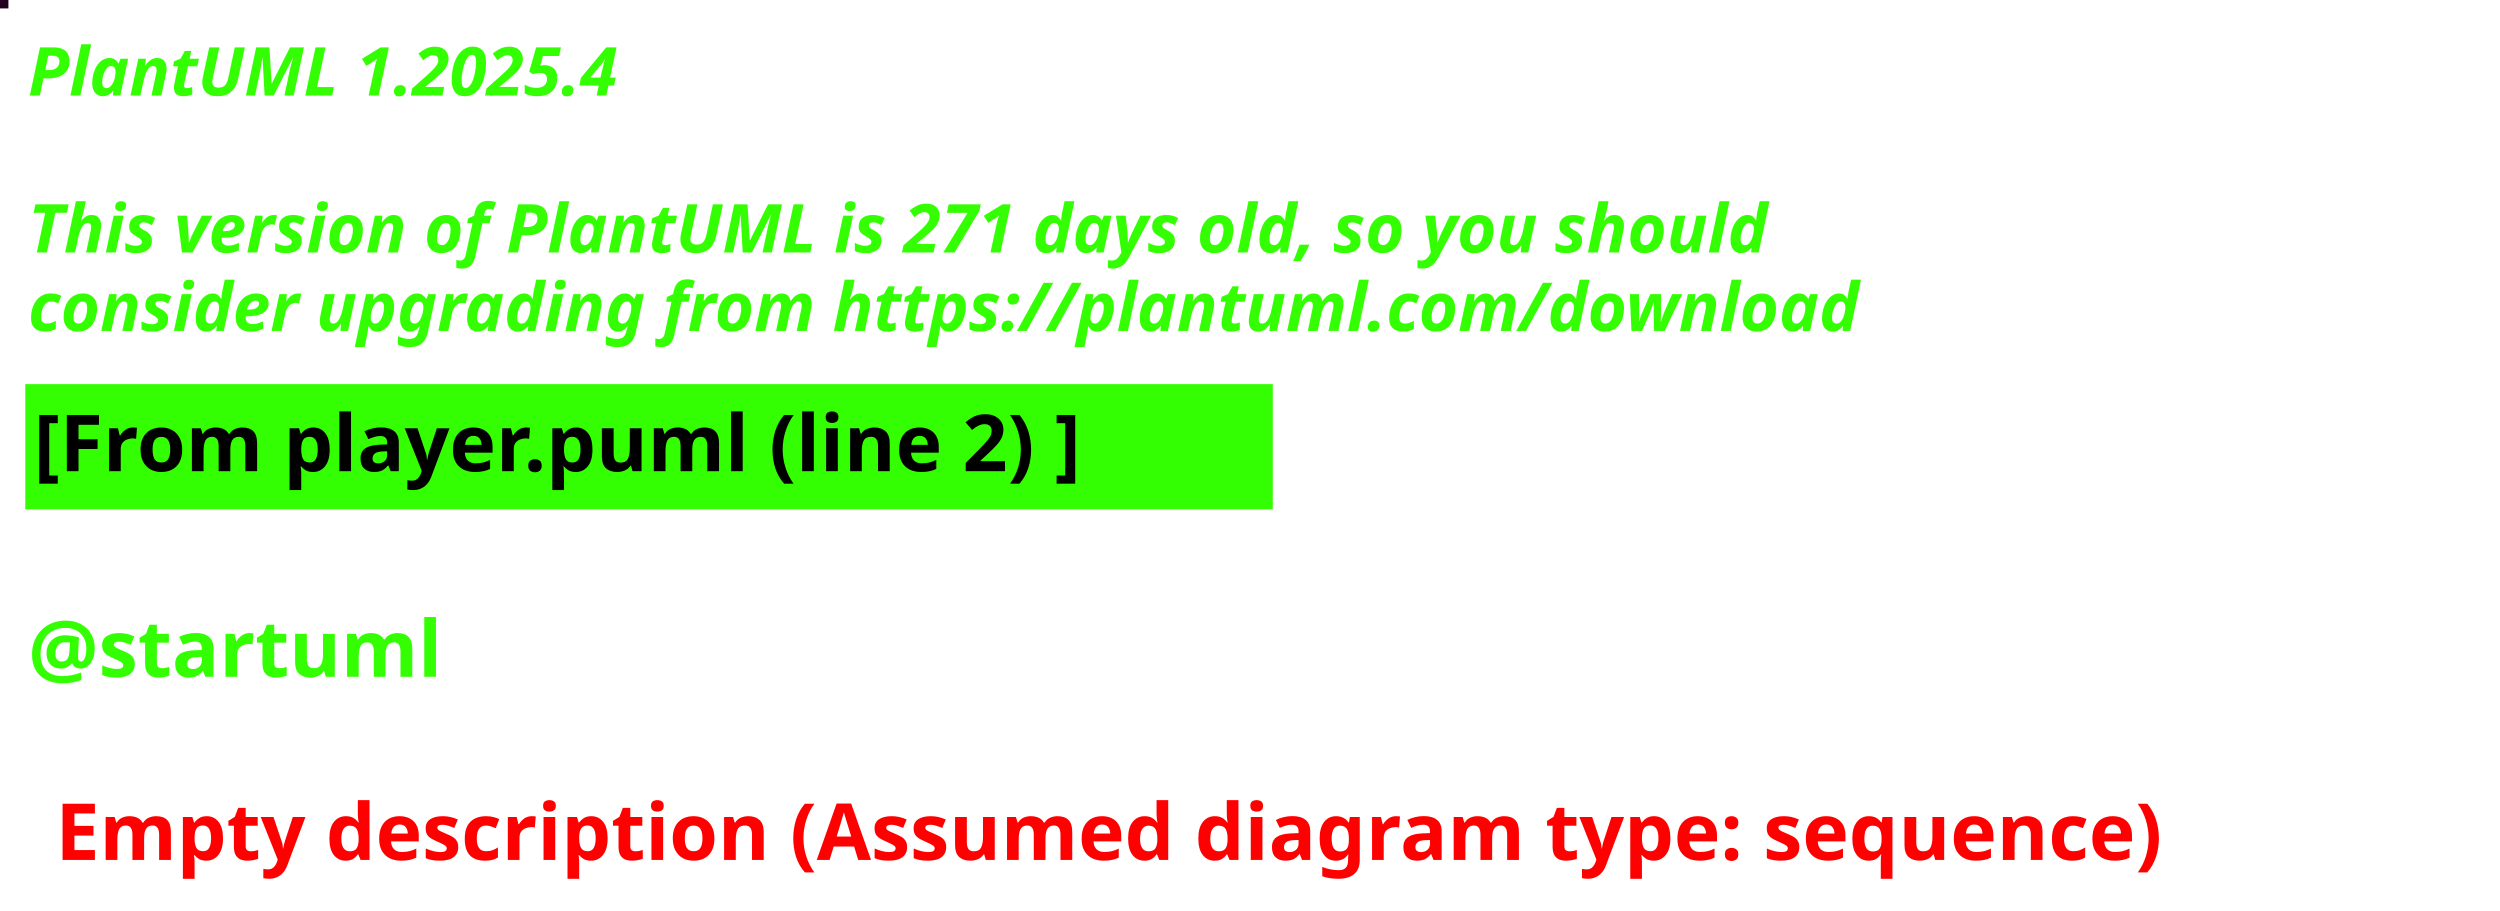
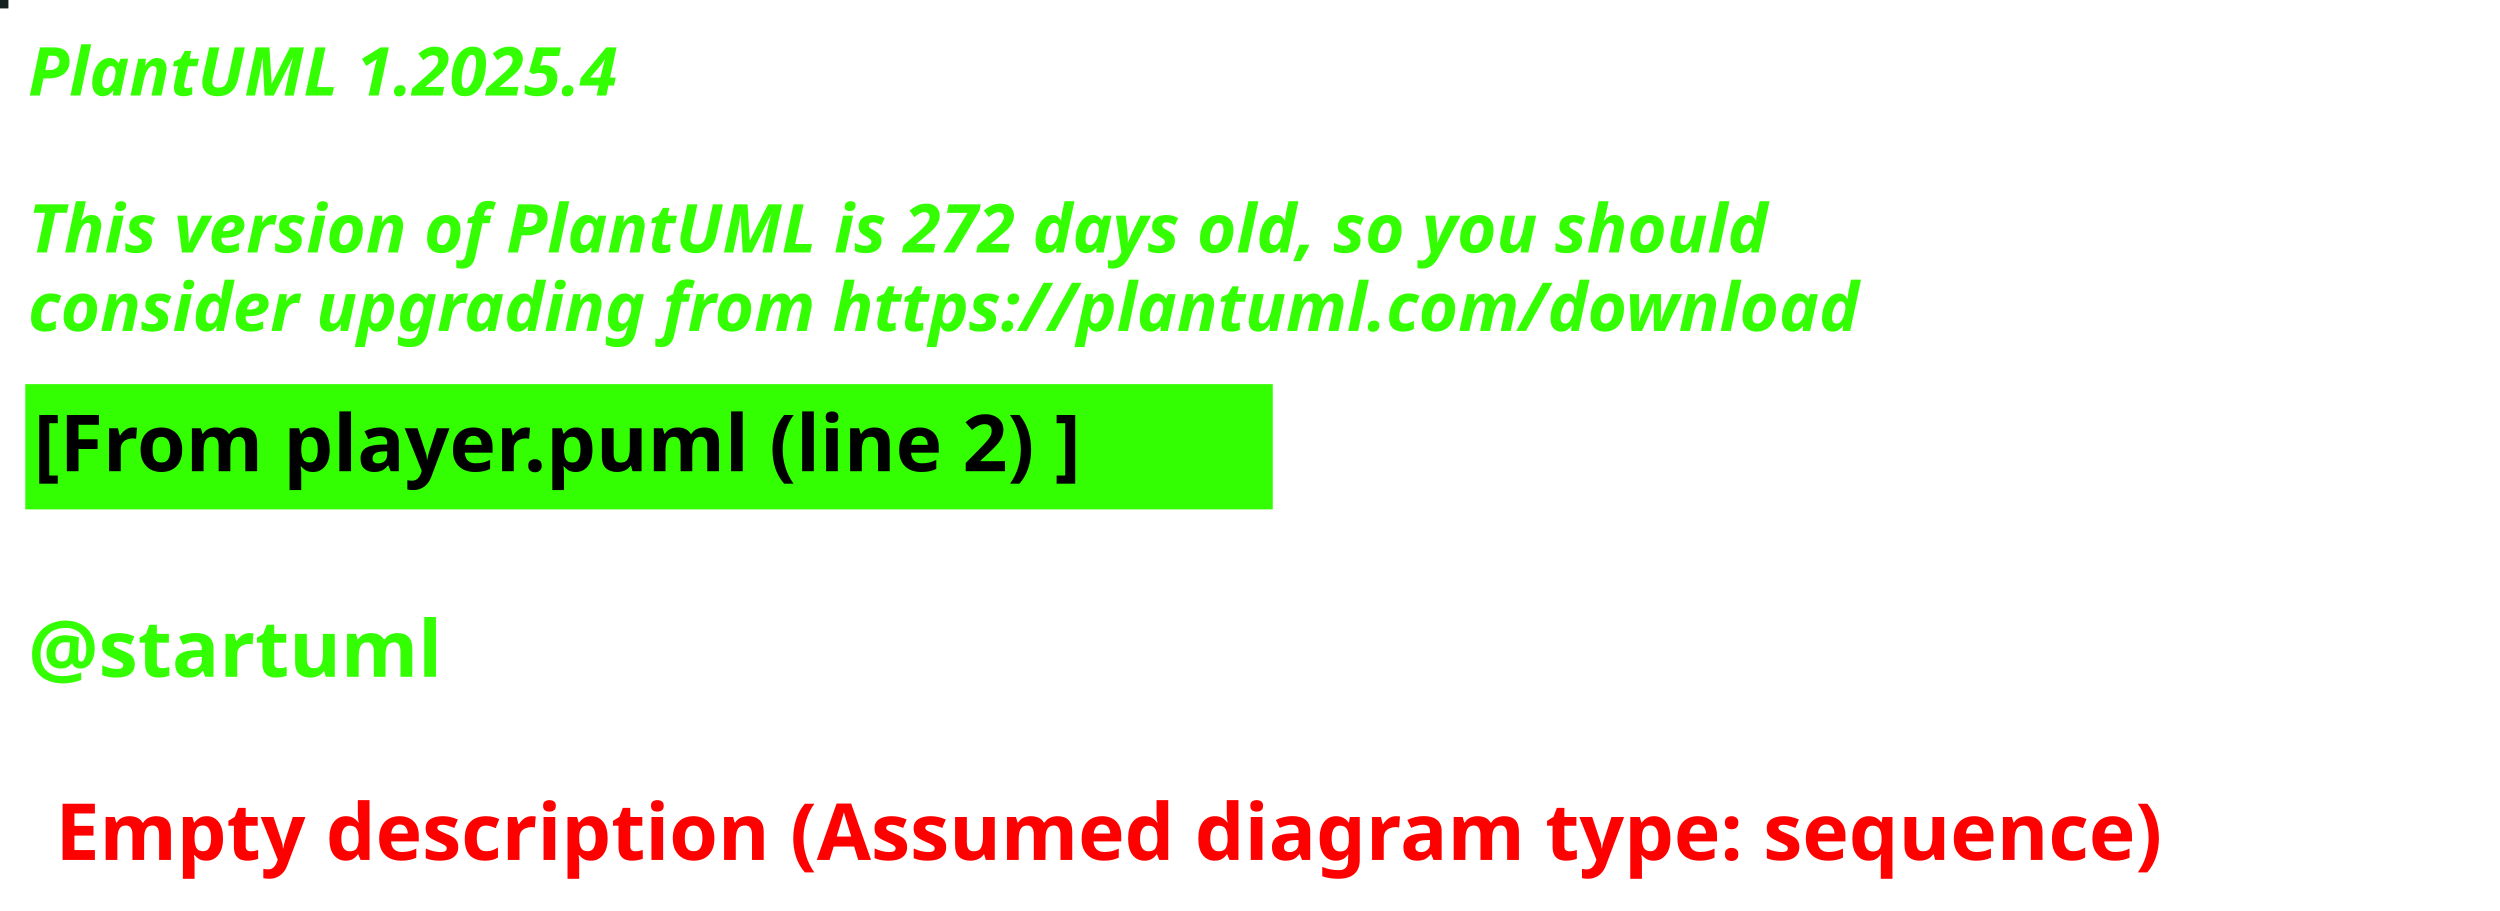
<svg xmlns="http://www.w3.org/2000/svg" contentStyleType="text/css" height="162px" preserveAspectRatio="none" style="width:445px;height:162px;background:#000000;" version="1.1" viewBox="0 0 445 162" width="445px" zoomAndPan="magnify">
  <defs />
  <g>
-     <rect fill="#20001D" height="1" style="stroke:#20001D;stroke-width:1;" width="1" x="0" y="0" />
+     <rect fill="#15201F" height="1" style="stroke:#15201F;stroke-width:1;" width="1" x="0" y="0" />
    <text fill="#33FF02" font-family="sans-serif" font-size="12" font-style="italic" font-weight="bold" lengthAdjust="spacing" textLength="128.01" x="5" y="17">PlantUML 1.2025.4</text>
    <text fill="#33FF02" font-family="sans-serif" font-size="12" font-style="italic" font-weight="bold" lengthAdjust="spacing" textLength="4.178" x="5" y="30.969"> </text>
-     <text fill="#33FF02" font-family="sans-serif" font-size="12" font-style="italic" font-weight="bold" lengthAdjust="spacing" textLength="376.4" x="5" y="44.938">This version of PlantUML is 271 days old, so you should</text>
+     <text fill="#33FF02" font-family="sans-serif" font-size="12" font-style="italic" font-weight="bold" lengthAdjust="spacing" textLength="376.4" x="5" y="44.938">This version of PlantUML is 272 days old, so you should</text>
    <text fill="#33FF02" font-family="sans-serif" font-size="12" font-style="italic" font-weight="bold" lengthAdjust="spacing" textLength="383.66" x="5" y="58.906">consider upgrading from https://plantuml.com/download</text>
    <rect fill="#33FF02" height="21.297" style="stroke:#33FF02;stroke-width:1;" width="221.051" x="5" y="68.875" />
    <text fill="#000000" font-family="sans-serif" font-size="14" font-weight="bold" lengthAdjust="spacing" textLength="219.051" x="6" y="83.875">[From player.puml (line 2) ]</text>
    <text fill="#33FF02" font-family="sans-serif" font-size="14" font-weight="bold" lengthAdjust="spacing" textLength="4.874" x="5" y="104.172"> </text>
    <text fill="#33FF02" font-family="sans-serif" font-size="14" font-weight="bold" lengthAdjust="spacing" textLength="81.423" x="5" y="120.469">@startuml</text>
    <text fill="#33FF02" font-family="sans-serif" font-size="14" font-weight="bold" lengthAdjust="spacing" text-decoration="wavy underline" textLength="4.874" x="5" y="136.766"> </text>
    <text fill="#FF0000" font-family="sans-serif" font-size="14" font-weight="bold" lengthAdjust="spacing" textLength="428.914" x="9.874" y="153.062">Empty description (Assumed diagram type: sequence)</text>
  </g>
</svg>
